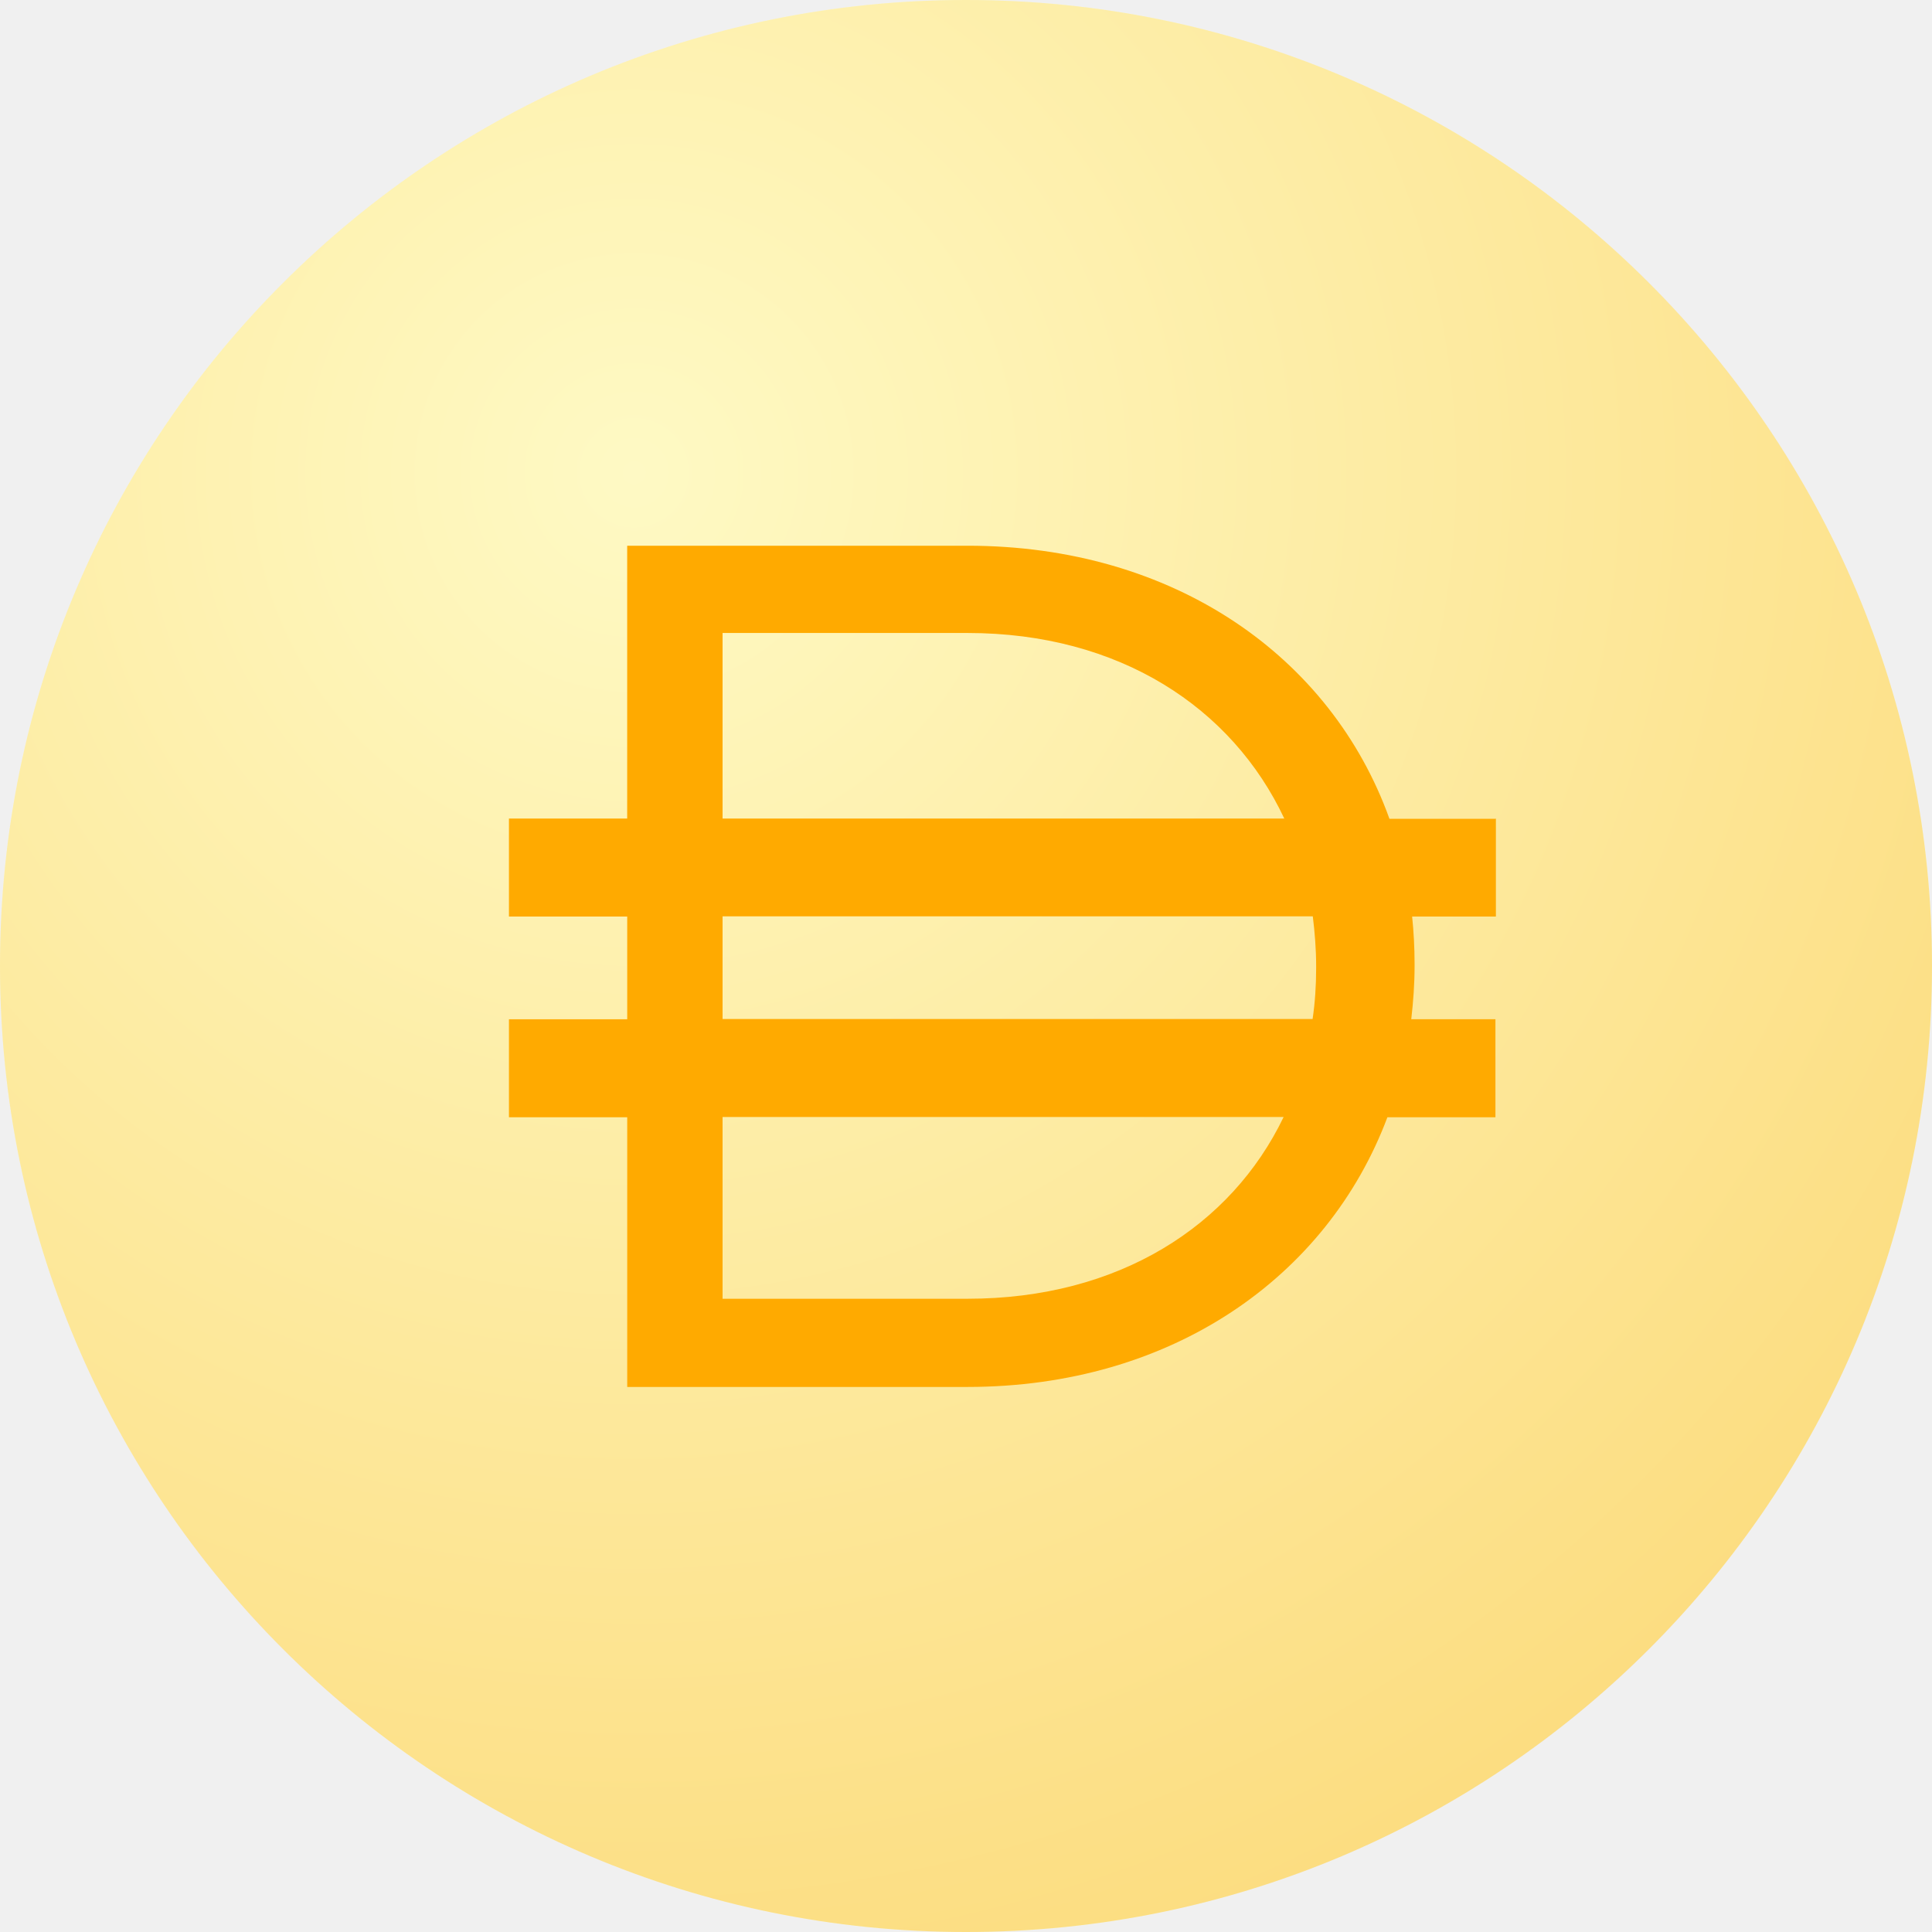
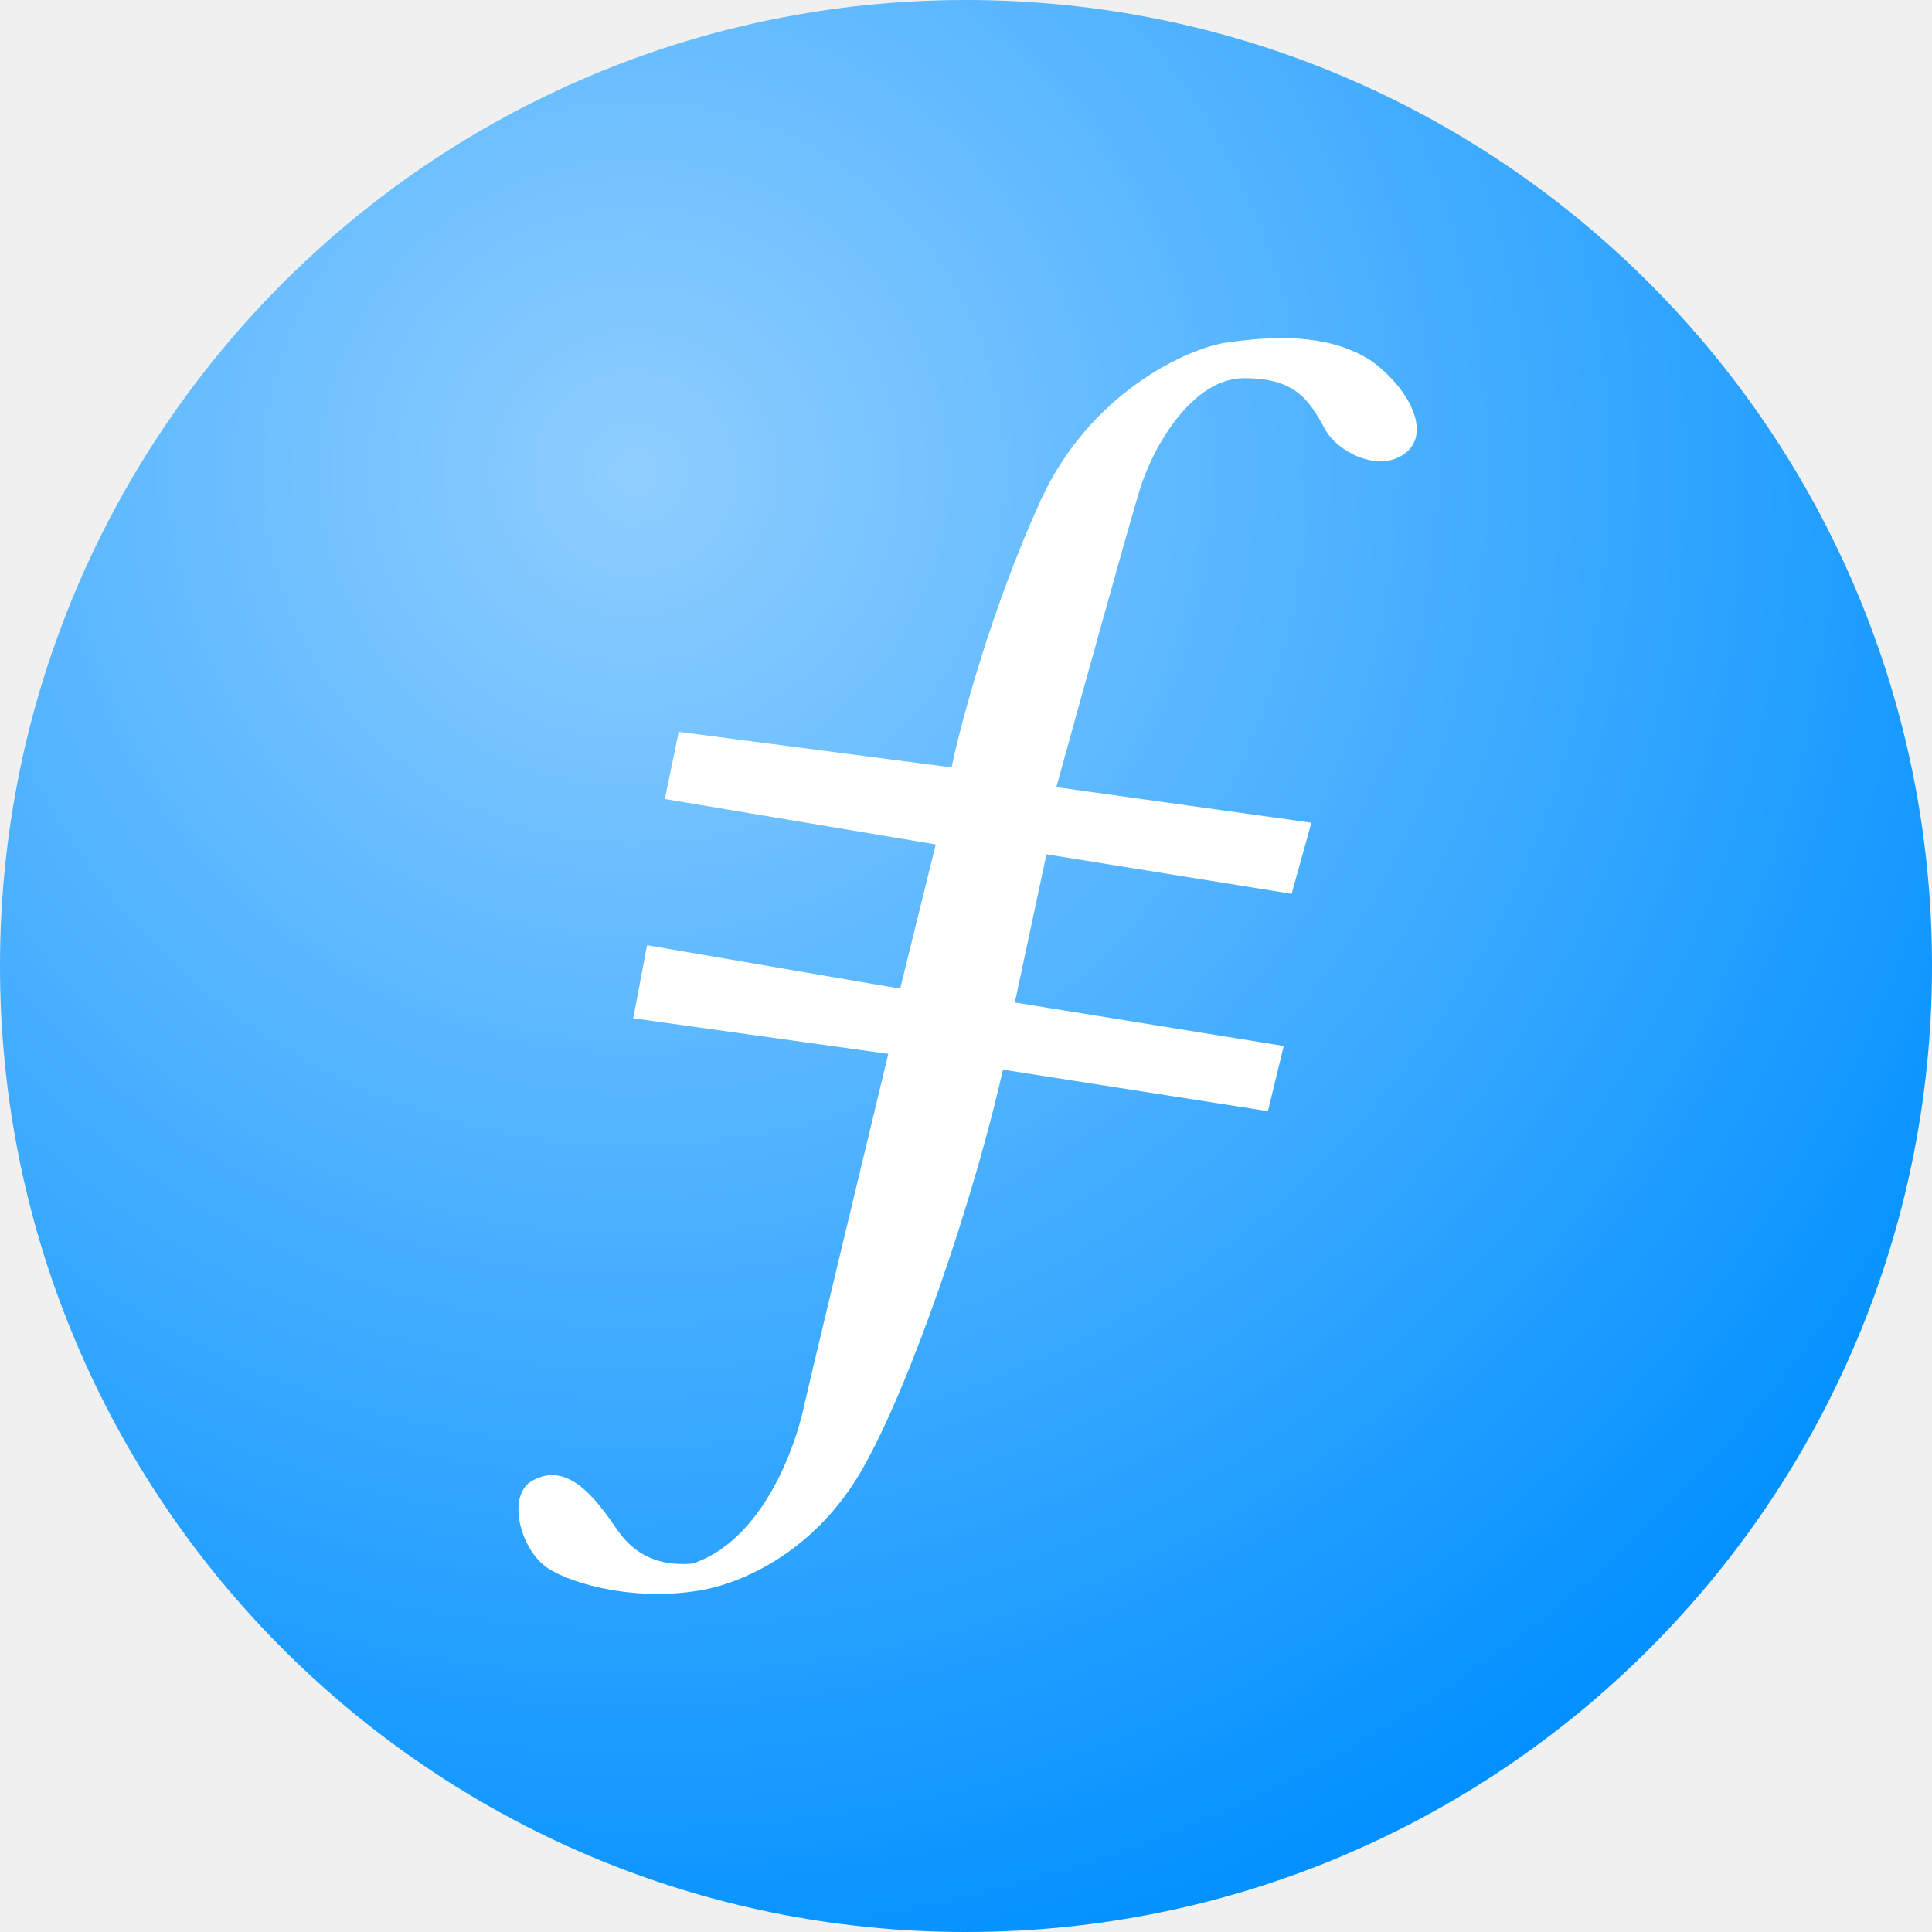
- <svg xmlns="http://www.w3.org/2000/svg" fill="none" viewBox="0 0 600 600">
-   <radialGradient id="a" cx="0" cy="0" gradientTransform="rotate(54.17 -42.31 263.4) scale(497.082)" gradientUnits="userSpaceOnUse" r="1">
-     <stop offset="0" stop-color="#fffac8" />
-     <stop offset="1" stop-color="#f9a806" />
-   </radialGradient>
-   <path d="M300 600a298.1 298.1 0 01-116.74-23.58A298.32 298.32 0 0187.9 512.1a300.3 300.3 0 01-64.32-95.36C7.96 379.8 0 340.52 0 300s7.96-79.8 23.58-116.74A298.3 298.3 0 0187.9 87.9a300.3 300.3 0 0195.36-64.32A298.63 298.63 0 01300 0c40.52 0 79.8 7.96 116.74 23.58A298.3 298.3 0 01512.1 87.9a300.32 300.32 0 0164.32 95.36A298.64 298.64 0 01600 300c0 40.52-7.96 79.8-23.58 116.74-15.12 35.7-36.73 67.83-64.32 95.36s-59.65 49.2-95.36 64.32A298.1 298.1 0 01300 600z" fill="#fef9c2" />
-   <path d="M300 600c165.69 0 300-134.31 300-300S465.69 0 300 0 0 134.31 0 300s134.31 300 300 300z" fill="url(#a)" fill-opacity=".35" />
-   <path d="M464.42 254.28H431.5c-18.06-50.3-66.82-84.8-131.02-84.8h-105.7v84.73h-36.72v30.43h36.73v31.9h-36.73v30.43h36.73v83.76h105.63c63.5 0 111.85-34.17 130.45-83.76h33.55v-30.44h-26.14c.62-5.4 1.03-10.93 1.03-16.46v-.76c0-4.98-.27-9.9-.76-14.67h26.01v-30.43zm-240.02-57.7h76.08c47.18 0 82.18 23.18 98.37 57.63H224.4zm76.08 206.76H224.4V346.9h174.24c-16.26 33.82-51.19 56.44-98.16 56.44zm108.26-102.58c0 5.4-.35 10.65-1.1 15.7H224.4v-31.89h183.3c.62 4.98 1.04 10.17 1.04 15.43z" fill="#fa0" />
+ <svg xmlns="http://www.w3.org/2000/svg" width="600" height="600" viewBox="0 0 600 600" fill="none">
+   <path d="M300 600C465.685 600 600 465.685 600 300C600 134.315 465.685 0 300 0C134.315 0 0 134.315 0 300C0 465.685 134.315 600 300 600Z" fill="url(#paint0_radial_413_9)" />
+   <path d="M425.689 111.93C437.97 120.765 445.188 135.294 435.514 141.381C427.364 146.508 415.251 140.154 411.567 133.404C406.543 124.201 402.356 117.452 386.391 117.452C370.426 117.452 358.146 138.313 353.847 152.425C350.409 163.714 335.222 218.484 328.058 244.458L407.268 255.502L401.128 277.59L324.988 265.319L315.163 311.336L398.672 324.834L393.76 345.082L311.479 332.197C302.637 371.465 283.234 429.139 267.883 456.136C252.532 483.132 228.38 492.54 215.69 494.176C194.812 497.244 175.164 491.108 169.023 486.2C161.348 480.064 157.424 464.211 165.339 459.817C176.392 453.681 184.988 465.339 191.742 475.156C198.497 484.973 207.707 486.2 215.076 485.586C237.181 478.224 247.006 448.773 249.462 437.729C251.427 428.894 267.883 360.421 275.865 327.289L196.655 316.245L200.953 293.543L279.549 307.041L290.602 262.251L206.479 248.14L210.778 227.279L295.514 238.323C298.38 224.62 307.918 188.87 323.146 155.493C338.374 122.115 368.584 108.186 380.865 106.408C393.76 104.541 411.935 103.095 425.689 111.93Z" fill="white" />
+   <defs>
+     <radialGradient id="paint0_radial_413_9" cx="0" cy="0" r="1" gradientUnits="userSpaceOnUse" gradientTransform="translate(196 143.5) rotate(54.1675) scale(497.082)">
+       <stop stop-color="#8FCEFF" />
+       <stop offset="1" stop-color="#0090FF" />
+     </radialGradient>
+   </defs>
</svg>
